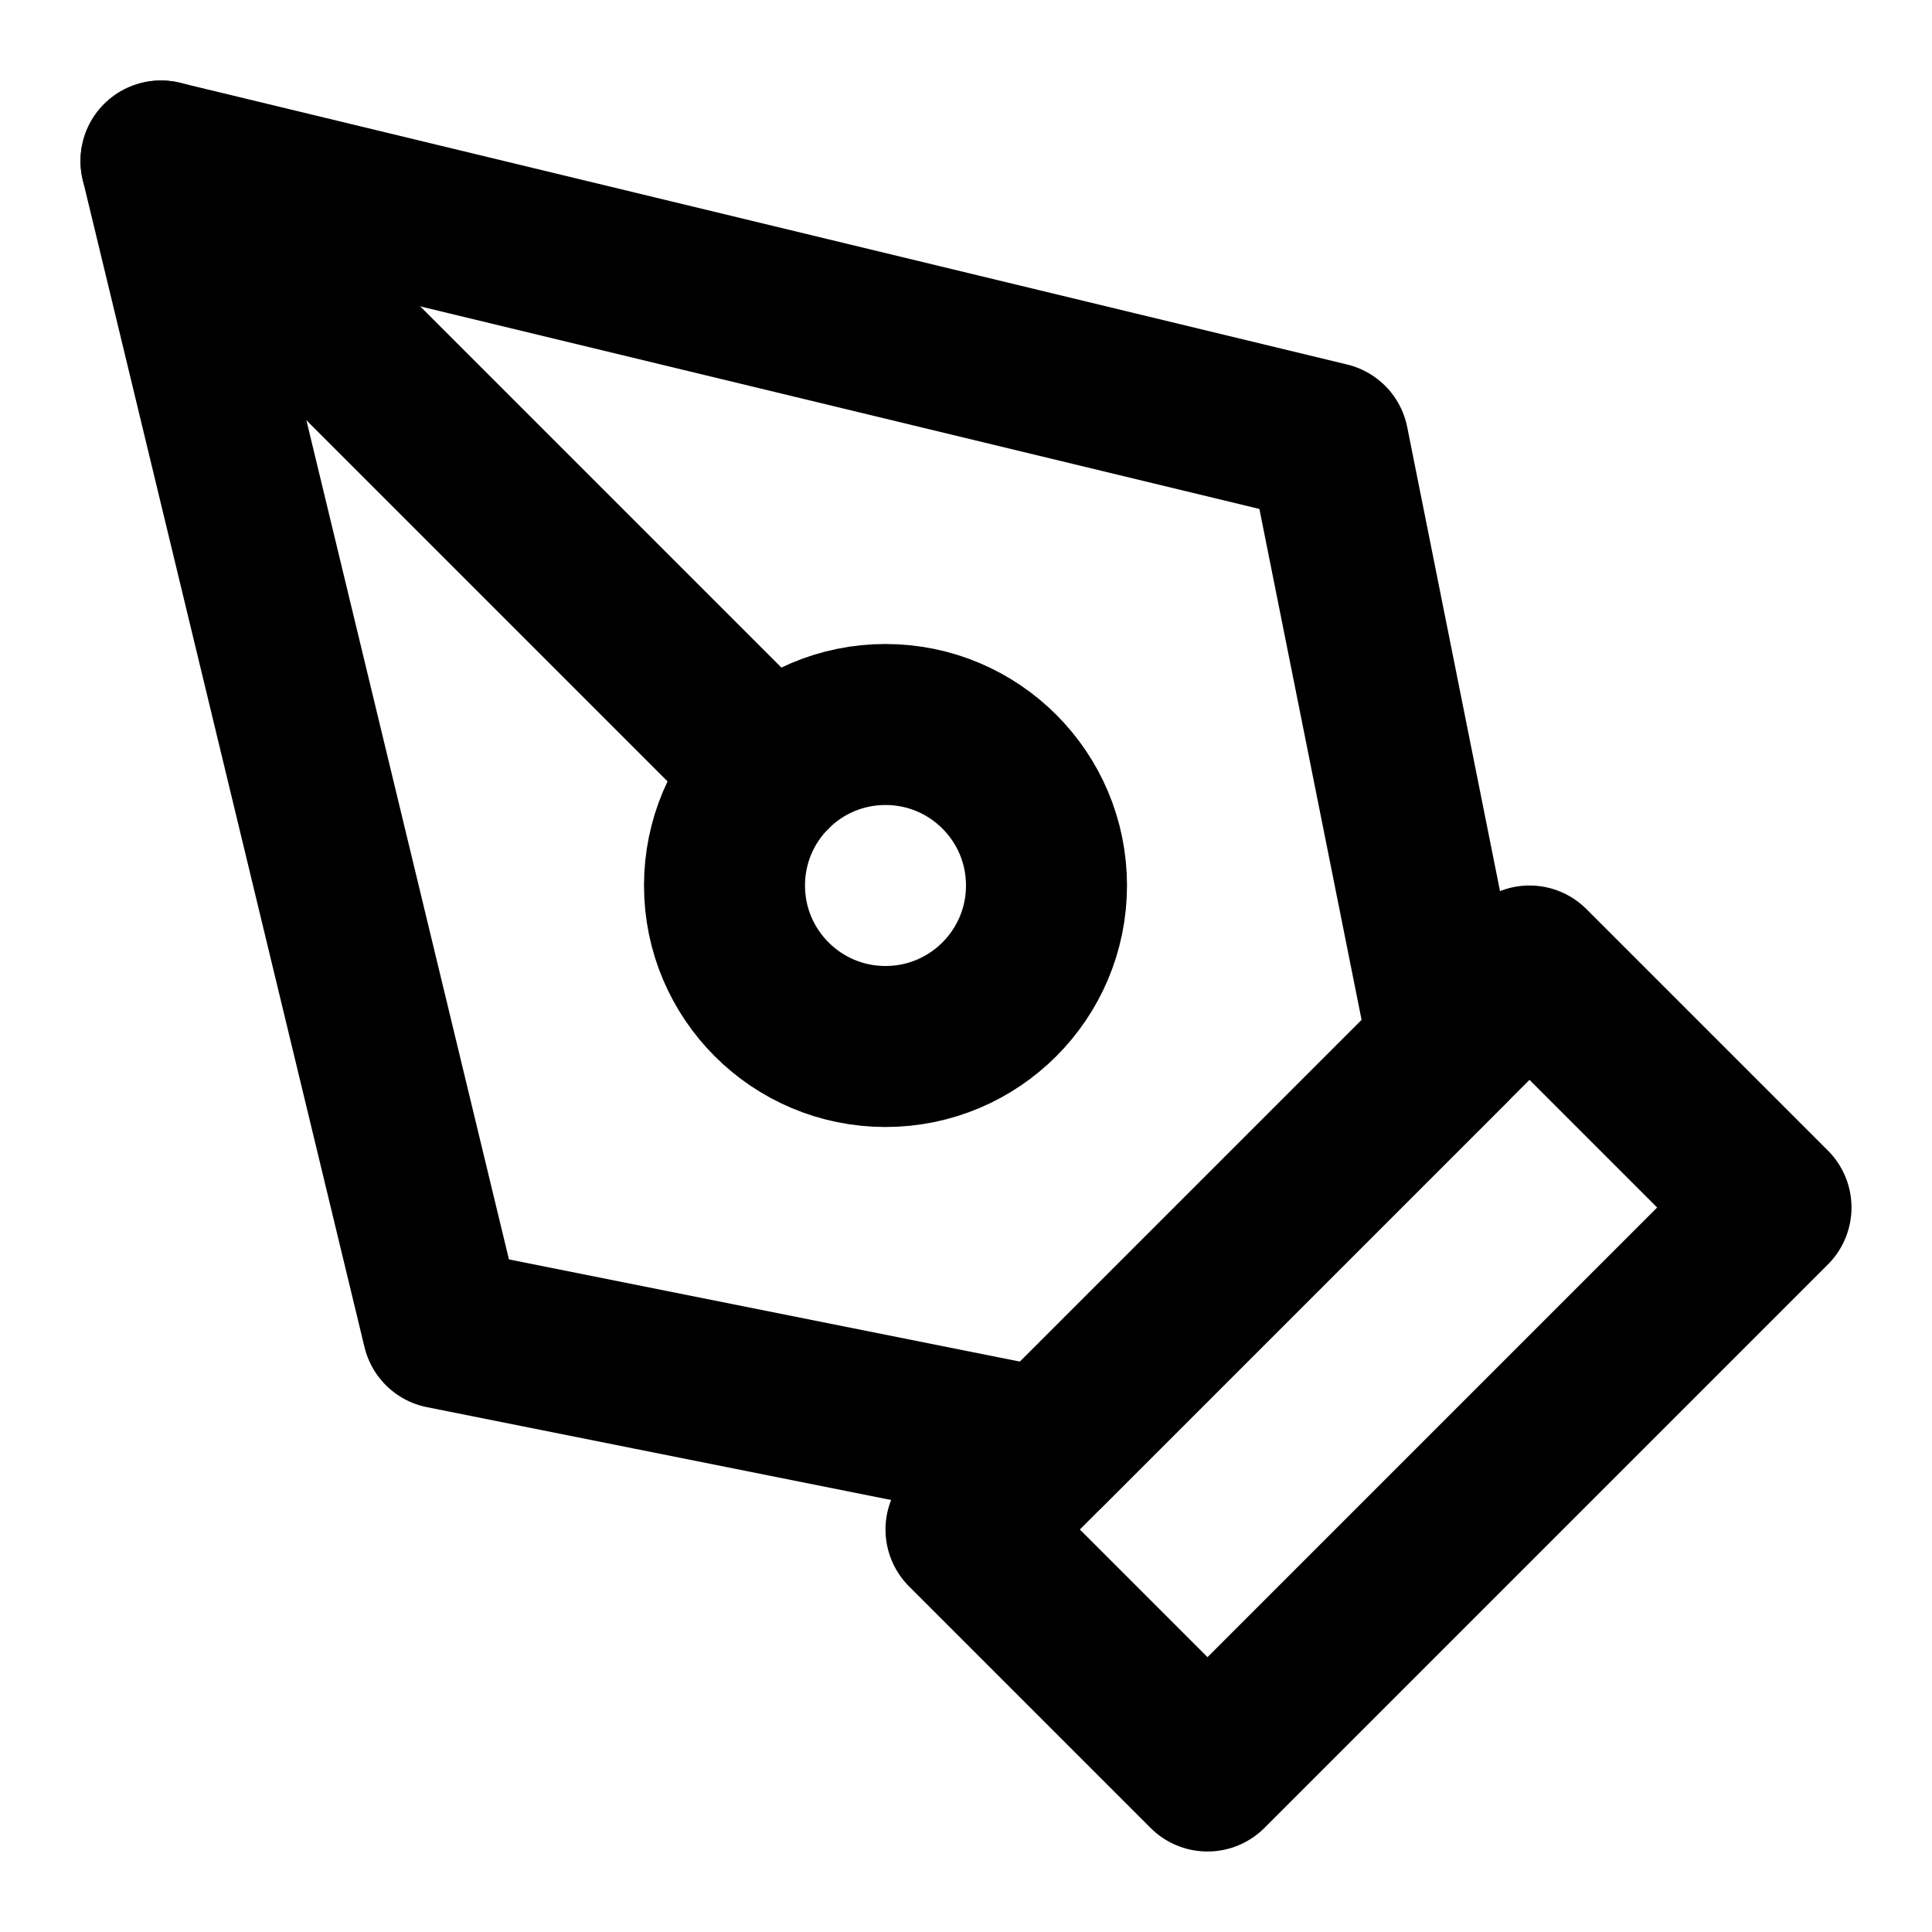
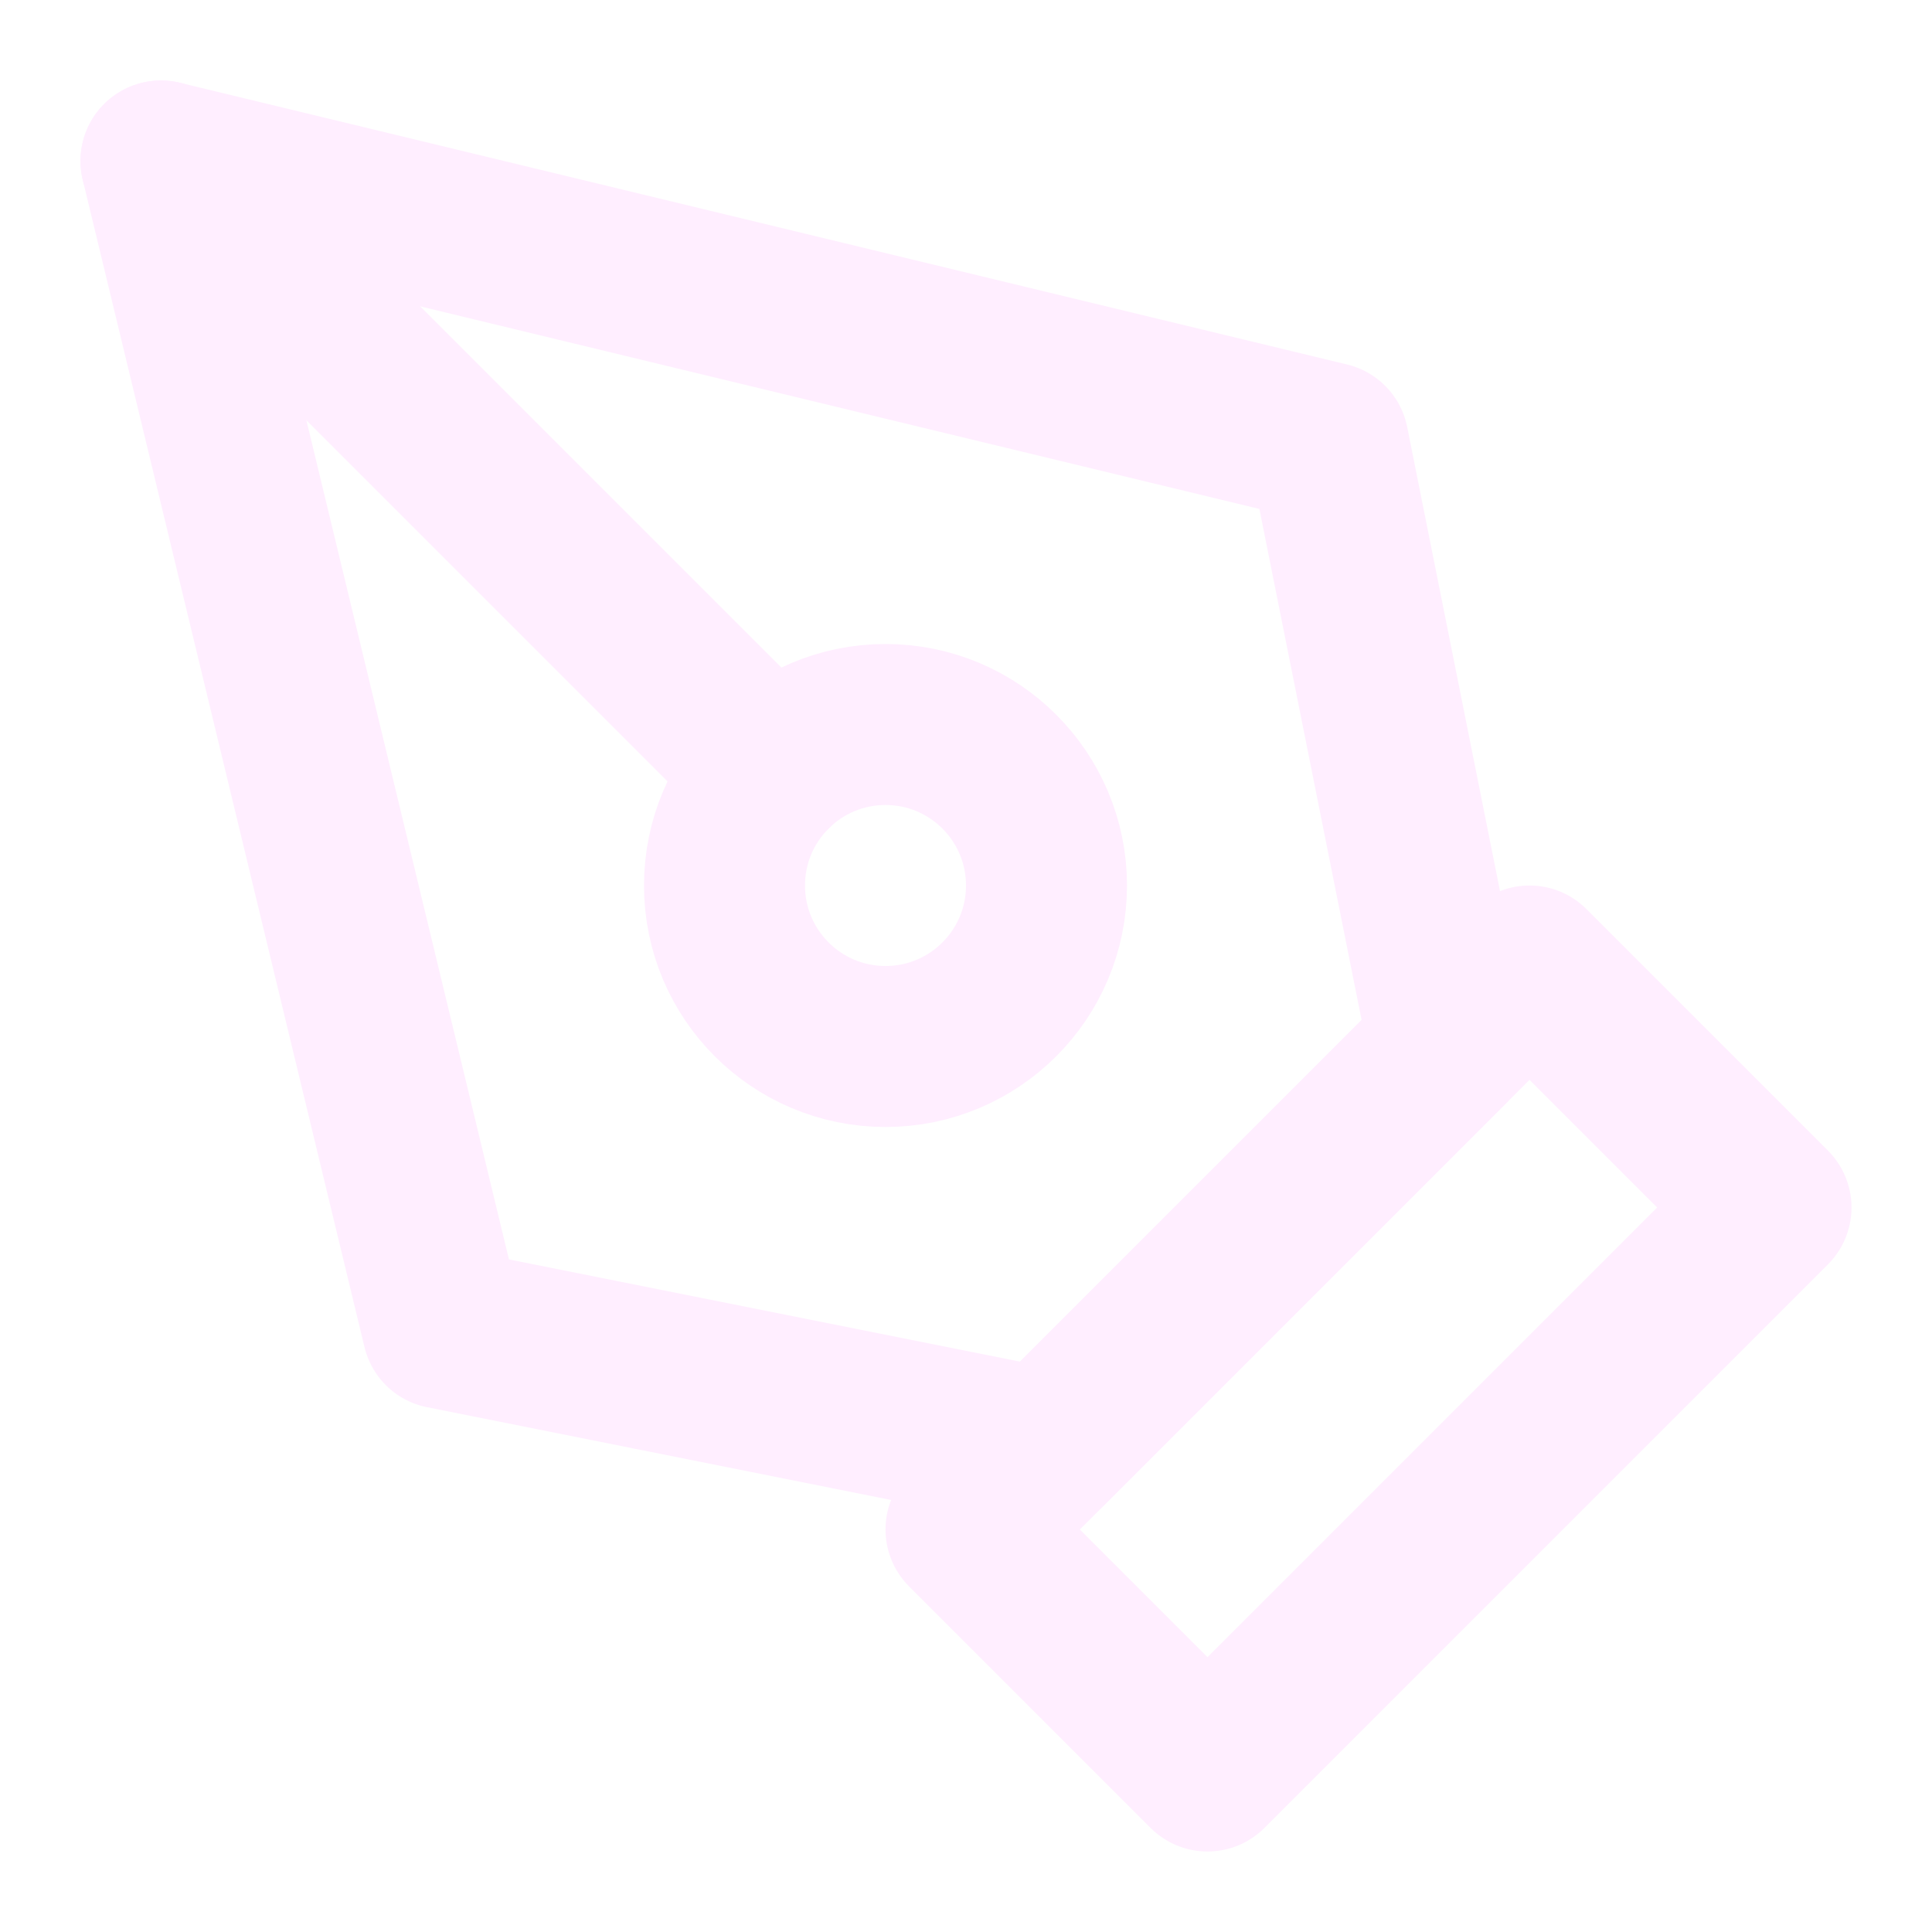
- <svg xmlns="http://www.w3.org/2000/svg" width="24" height="24" viewBox="0 0 24 24" fill="none" stroke="currentColor" stroke-width="2" stroke-linecap="round" stroke-linejoin="round" class="feather feather-pen-tool">
+ <svg xmlns="http://www.w3.org/2000/svg" width="24" height="24" viewBox="0 0 24 24" fill="none" stroke="#ffeeff" stroke-width="2" stroke-linecap="round" stroke-linejoin="round" class="feather feather-pen-tool">
  <path d="M12 19l7-7 3 3-7 7-3-3z" />
  <path d="M18 13l-1.5-7.5L2 2l3.5 14.5L13 18l5-5z" />
  <path d="M2 2l7.586 7.586" />
  <circle cx="11" cy="11" r="2" />
</svg>
